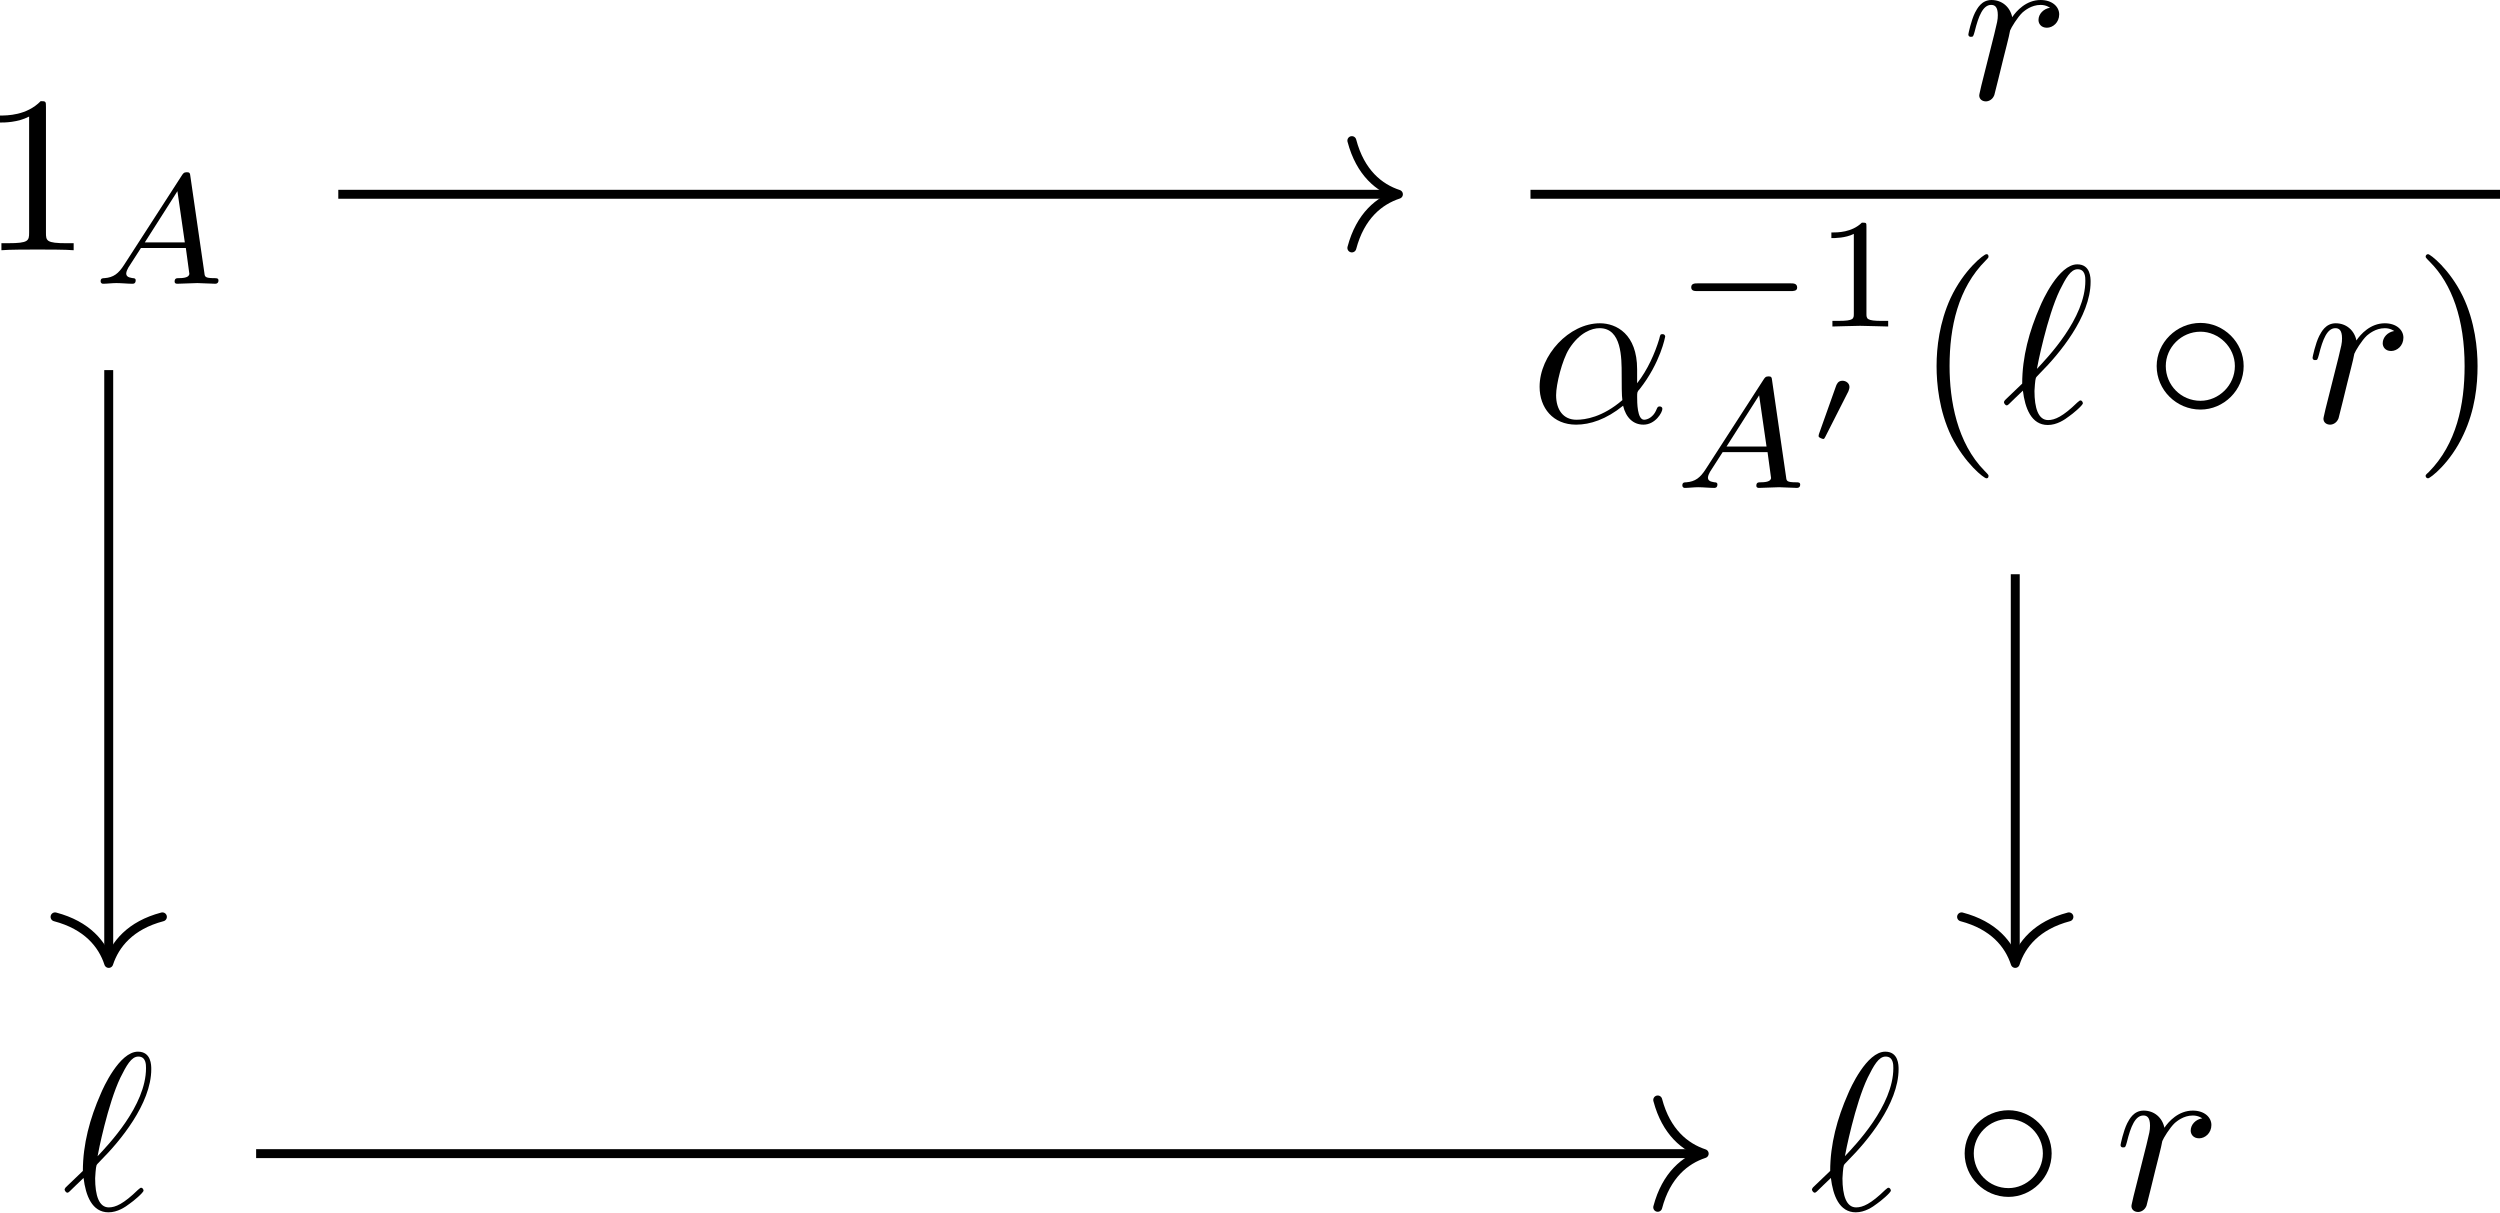
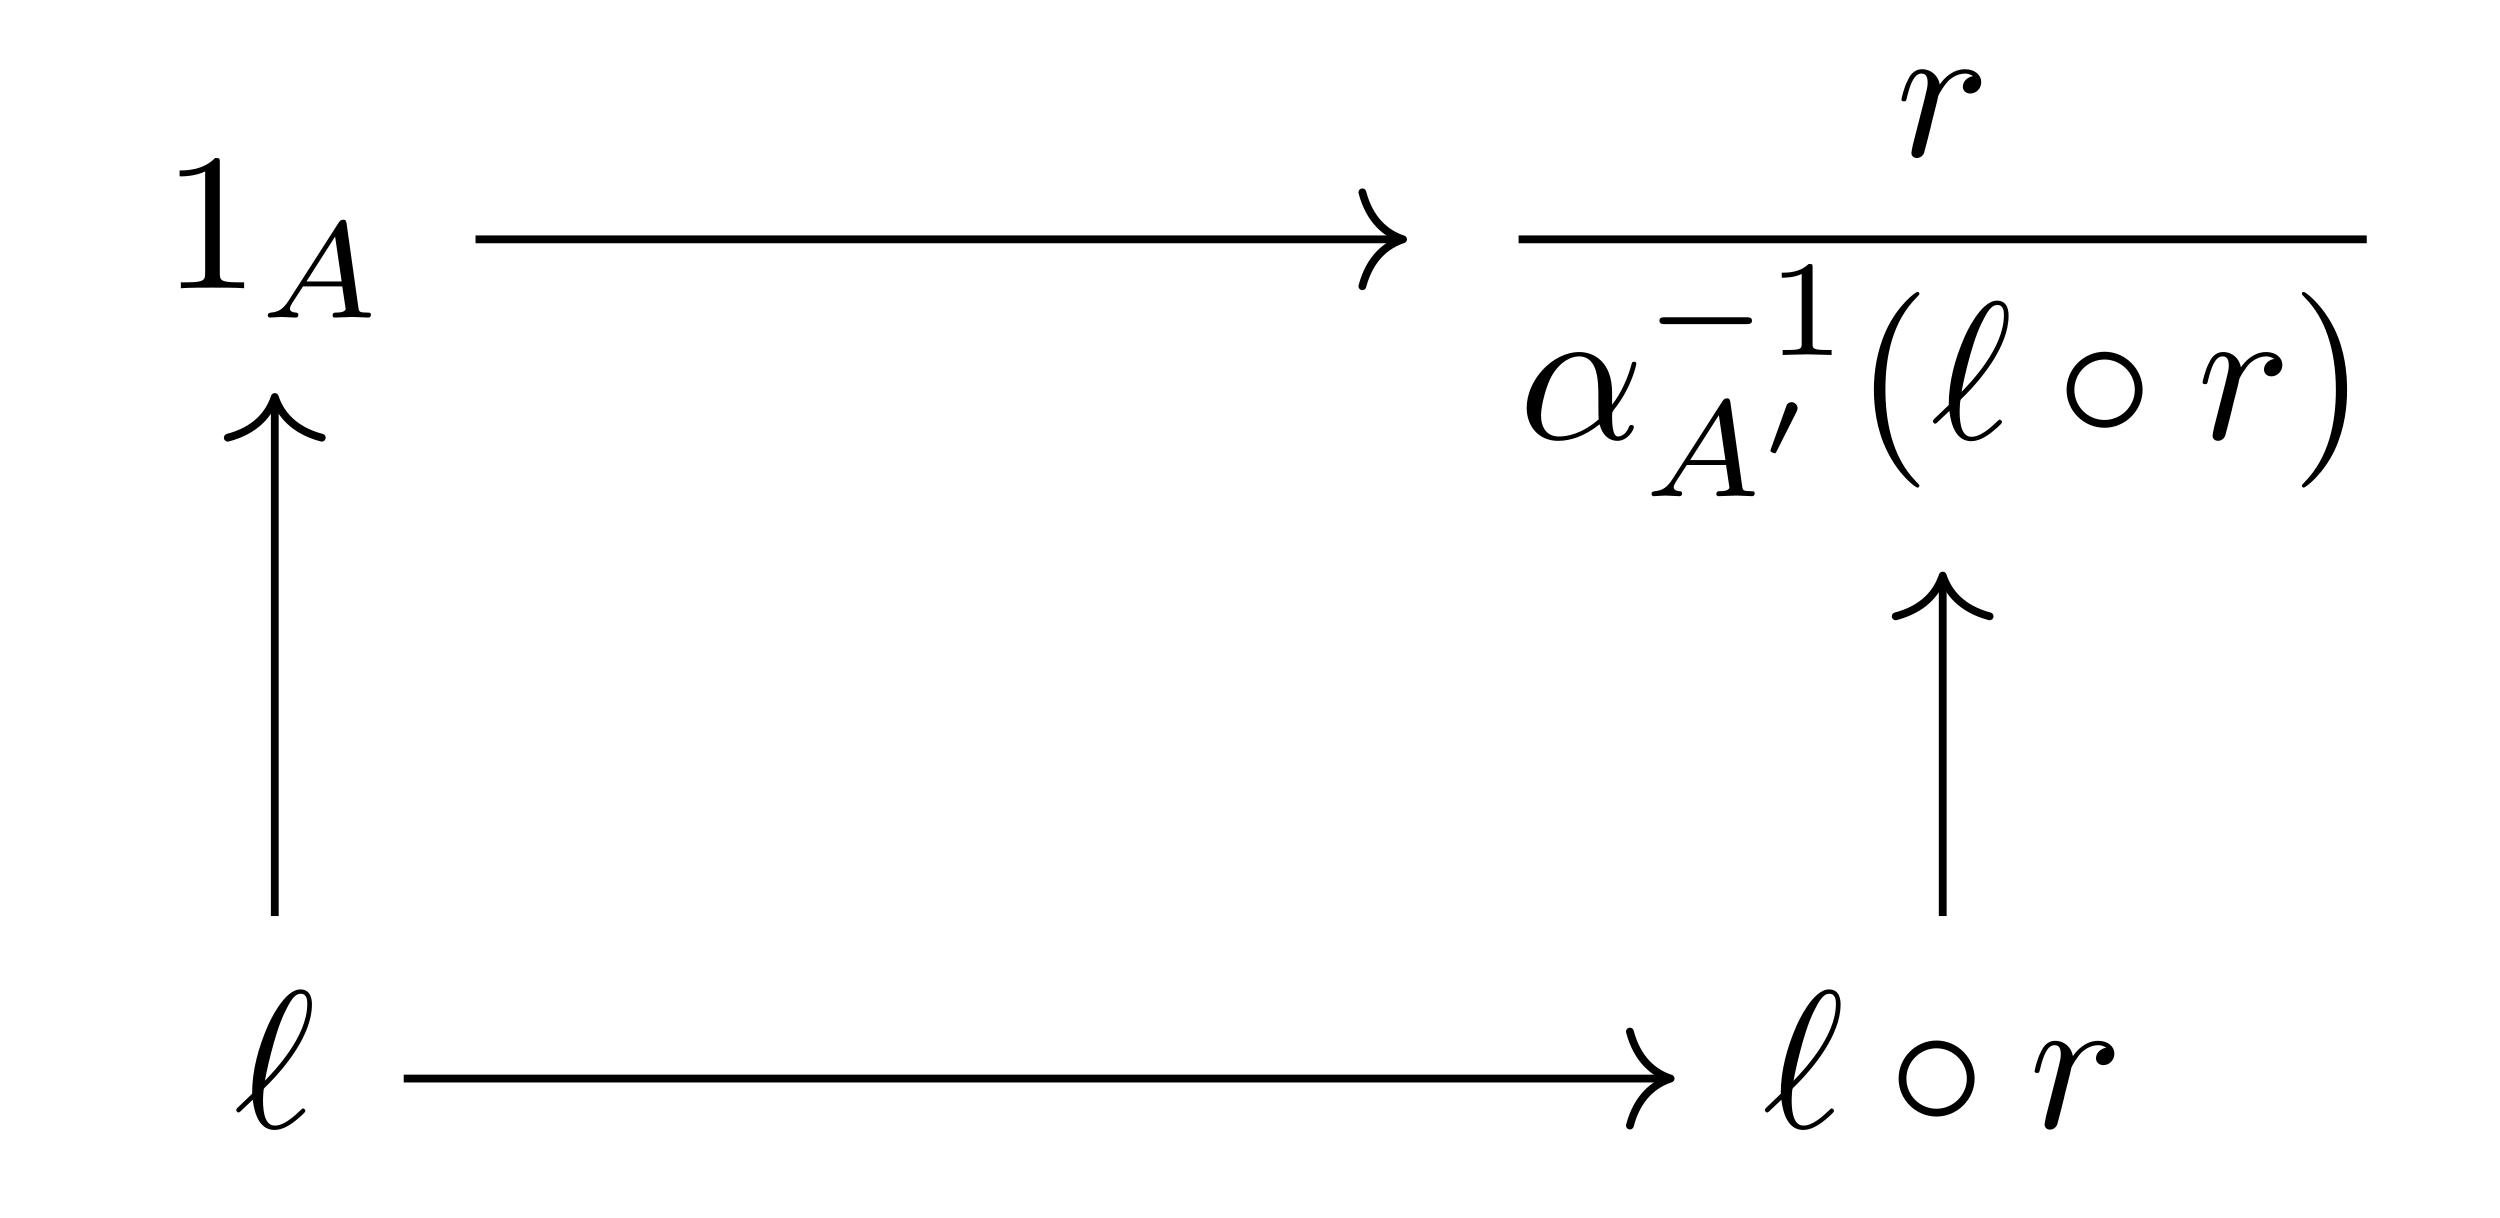
- <svg xmlns="http://www.w3.org/2000/svg" xmlns:xlink="http://www.w3.org/1999/xlink" width="39.286mm" height="19.051mm" viewBox="0 0 39.286 19.051" version="1.1" id="svg1105">
-   <defs id="defs1099">
-     <g id="g1161">
-       <symbol id="glyph0-0" overflow="visible" style="overflow:visible">
-         <path id="path1107" d="" style="stroke:none" />
+ <svg xmlns="http://www.w3.org/2000/svg" xmlns:xlink="http://www.w3.org/1999/xlink" width="125.348pt" height="61.053pt" viewBox="0 0 125.348 61.053" version="1.2">
+   <defs>
+     <g>
+       <symbol overflow="visible" id="glyph0-0">
+         <path style="stroke:none;" d="" />
      </symbol>
-       <symbol id="glyph0-1" overflow="visible" style="overflow:visible">
-         <path id="path1110" d="m 2.938,-6.375 c 0,-0.25 0,-0.266 -0.234,-0.266 C 2.078,-6 1.203,-6 0.891,-6 v 0.312 c 0.203,0 0.781,0 1.297,-0.266 v 5.172 c 0,0.359 -0.031,0.469 -0.922,0.469 h -0.312 V 0 c 0.344,-0.031 1.203,-0.031 1.609,-0.031 0.391,0 1.266,0 1.609,0.031 v -0.312 h -0.312 c -0.906,0 -0.922,-0.109 -0.922,-0.469 z m 0,0" style="stroke:none" />
+       <symbol overflow="visible" id="glyph0-1">
+         <path style="stroke:none;" d="M 2.891 -6.281 C 2.891 -6.516 2.891 -6.531 2.656 -6.531 C 2.047 -5.906 1.188 -5.906 0.875 -5.906 L 0.875 -5.609 C 1.062 -5.609 1.656 -5.609 2.156 -5.859 L 2.156 -0.781 C 2.156 -0.422 2.125 -0.297 1.25 -0.297 L 0.938 -0.297 L 0.938 0 C 1.281 -0.031 2.125 -0.031 2.516 -0.031 C 2.922 -0.031 3.766 -0.031 4.109 0 L 4.109 -0.297 L 3.797 -0.297 C 2.922 -0.297 2.891 -0.406 2.891 -0.781 Z M 2.891 -6.281 " />
      </symbol>
-       <symbol id="glyph0-2" overflow="visible" style="overflow:visible">
-         <path id="path1113" d="m 3.297,2.391 c 0,-0.031 0,-0.047 -0.172,-0.219 C 1.891,0.922 1.562,-0.969 1.562,-2.5 c 0,-1.734 0.375,-3.469 1.609,-4.703 0.125,-0.125 0.125,-0.141 0.125,-0.172 0,-0.078 -0.031,-0.109 -0.094,-0.109 -0.109,0 -1,0.688 -1.594,1.953 -0.5,1.094 -0.625,2.203 -0.625,3.031 0,0.781 0.109,1.984 0.656,3.125 C 2.25,1.844 3.094,2.5 3.203,2.5 c 0.062,0 0.094,-0.031 0.094,-0.109 z m 0,0" style="stroke:none" />
+       <symbol overflow="visible" id="glyph0-2">
+         <path style="stroke:none;" d="M 3.25 2.359 C 3.25 2.328 3.25 2.312 3.078 2.141 C 1.859 0.906 1.547 -0.953 1.547 -2.453 C 1.547 -4.156 1.906 -5.875 3.125 -7.094 C 3.25 -7.219 3.25 -7.234 3.25 -7.266 C 3.25 -7.328 3.203 -7.359 3.156 -7.359 C 3.047 -7.359 2.172 -6.688 1.594 -5.453 C 1.094 -4.359 0.969 -3.281 0.969 -2.453 C 0.969 -1.688 1.078 -0.5 1.625 0.609 C 2.203 1.812 3.047 2.453 3.156 2.453 C 3.203 2.453 3.25 2.422 3.25 2.359 Z M 3.25 2.359 " />
      </symbol>
-       <symbol id="glyph0-3" overflow="visible" style="overflow:visible">
-         <path id="path1116" d="m 2.875,-2.5 c 0,-0.766 -0.109,-1.969 -0.656,-3.109 -0.594,-1.219 -1.453,-1.875 -1.547,-1.875 -0.062,0 -0.109,0.047 -0.109,0.109 0,0.031 0,0.047 0.188,0.234 0.984,0.984 1.547,2.562 1.547,4.641 0,1.719 -0.359,3.469 -1.594,4.719 C 0.562,2.344 0.562,2.359 0.562,2.391 0.562,2.453 0.609,2.5 0.672,2.5 0.766,2.5 1.672,1.812 2.25,0.547 2.766,-0.547 2.875,-1.656 2.875,-2.5 Z m 0,0" style="stroke:none" />
+       <symbol overflow="visible" id="glyph0-3">
+         <path style="stroke:none;" d="M 2.828 -2.453 C 2.828 -3.219 2.734 -4.406 2.188 -5.516 C 1.594 -6.719 0.75 -7.359 0.656 -7.359 C 0.594 -7.359 0.562 -7.312 0.562 -7.266 C 0.562 -7.234 0.562 -7.219 0.75 -7.031 C 1.703 -6.062 2.266 -4.5 2.266 -2.453 C 2.266 -0.781 1.906 0.953 0.688 2.188 C 0.562 2.312 0.562 2.328 0.562 2.359 C 0.562 2.406 0.594 2.453 0.656 2.453 C 0.75 2.453 1.641 1.781 2.219 0.547 C 2.719 -0.547 2.828 -1.625 2.828 -2.453 Z M 2.828 -2.453 " />
      </symbol>
-       <symbol id="glyph1-0" overflow="visible" style="overflow:visible">
-         <path id="path1119" d="" style="stroke:none" />
+       <symbol overflow="visible" id="glyph1-0">
+         <path style="stroke:none;" d="" />
      </symbol>
-       <symbol id="glyph1-1" overflow="visible" style="overflow:visible">
-         <path id="path1122" d="m 1.438,-0.844 c -0.25,0.391 -0.469,0.562 -0.875,0.594 -0.078,0 -0.172,0 -0.172,0.141 C 0.391,-0.031 0.453,0 0.5,0 0.672,0 0.906,-0.031 1.094,-0.031 1.312,-0.031 1.609,0 1.812,0 1.844,0 1.953,0 1.953,-0.156 1.953,-0.25 1.859,-0.25 1.828,-0.25 1.781,-0.266 1.531,-0.266 1.531,-0.453 c 0,-0.094 0.062,-0.203 0.094,-0.266 l 0.562,-0.875 h 2 L 4.344,-0.438 C 4.328,-0.359 4.281,-0.25 3.875,-0.25 c -0.094,0 -0.188,0 -0.188,0.156 C 3.688,-0.062 3.703,0 3.797,0 4,0 4.5,-0.031 4.703,-0.031 c 0.125,0 0.281,0.016 0.406,0.016 C 5.234,-0.016 5.375,0 5.5,0 5.594,0 5.641,-0.062 5.641,-0.141 5.641,-0.25 5.562,-0.25 5.453,-0.25 c -0.406,0 -0.422,-0.062 -0.438,-0.219 l -0.625,-4.312 C 4.375,-4.922 4.359,-4.969 4.234,-4.969 4.094,-4.969 4.062,-4.906 4,-4.812 Z m 0.922,-1 L 3.812,-4.125 4.141,-1.844 Z m 0,0" style="stroke:none" />
+       <symbol overflow="visible" id="glyph1-1">
+         <path style="stroke:none;" d="M 1.422 -0.828 C 1.172 -0.453 0.953 -0.281 0.547 -0.25 C 0.484 -0.234 0.391 -0.234 0.391 -0.109 C 0.391 -0.031 0.453 0 0.484 0 C 0.672 0 0.891 -0.031 1.078 -0.031 C 1.297 -0.031 1.578 0 1.781 0 C 1.828 0 1.922 0 1.922 -0.156 C 1.922 -0.234 1.828 -0.25 1.812 -0.25 C 1.75 -0.25 1.5 -0.266 1.5 -0.453 C 1.5 -0.531 1.578 -0.656 1.609 -0.719 L 2.156 -1.562 L 4.125 -1.562 L 4.297 -0.422 C 4.266 -0.359 4.219 -0.25 3.812 -0.25 C 3.734 -0.25 3.641 -0.25 3.641 -0.094 C 3.641 -0.062 3.656 0 3.75 0 C 3.953 0 4.438 -0.031 4.641 -0.031 C 4.75 -0.031 4.922 -0.016 5.047 -0.016 C 5.156 -0.016 5.312 0 5.438 0 C 5.516 0 5.562 -0.062 5.562 -0.141 C 5.562 -0.25 5.484 -0.25 5.375 -0.25 C 4.984 -0.25 4.969 -0.297 4.938 -0.469 L 4.344 -4.703 C 4.312 -4.859 4.297 -4.906 4.172 -4.906 C 4.047 -4.906 4 -4.844 3.938 -4.75 Z M 2.328 -1.812 L 3.766 -4.062 L 4.094 -1.812 Z M 2.328 -1.812 " />
      </symbol>
-       <symbol id="glyph2-0" overflow="visible" style="overflow:visible">
-         <path id="path1125" d="" style="stroke:none" />
+       <symbol overflow="visible" id="glyph2-0">
+         <path style="stroke:none;" d="" />
      </symbol>
-       <symbol id="glyph2-1" overflow="visible" style="overflow:visible">
-         <path id="path1128" d="m 0.875,-0.594 c -0.031,0.156 -0.094,0.391 -0.094,0.438 0,0.172 0.141,0.266 0.297,0.266 0.125,0 0.297,-0.078 0.375,-0.281 C 1.469,-0.203 1.797,-1.562 1.844,-1.75 c 0.078,-0.328 0.266,-1.016 0.312,-1.297 0.047,-0.125 0.328,-0.594 0.562,-0.812 0.078,-0.062 0.375,-0.328 0.797,-0.328 0.266,0 0.406,0.125 0.422,0.125 -0.297,0.047 -0.516,0.281 -0.516,0.547 0,0.156 0.109,0.344 0.375,0.344 0.266,0 0.547,-0.234 0.547,-0.594 0,-0.344 -0.312,-0.641 -0.828,-0.641 C 2.875,-4.406 2.438,-3.922 2.25,-3.641 2.156,-4.094 1.797,-4.406 1.328,-4.406 0.875,-4.406 0.688,-4.016 0.594,-3.844 0.422,-3.5 0.297,-2.906 0.297,-2.875 c 0,0.109 0.094,0.109 0.109,0.109 0.109,0 0.109,-0.016 0.172,-0.234 0.172,-0.703 0.375,-1.188 0.734,-1.188 0.156,0 0.297,0.078 0.297,0.453 0,0.219 -0.031,0.328 -0.156,0.844 z m 0,0" style="stroke:none" />
+       <symbol overflow="visible" id="glyph2-1">
+         <path style="stroke:none;" d="M 0.859 -0.578 C 0.828 -0.438 0.781 -0.203 0.781 -0.156 C 0.781 0.016 0.906 0.109 1.062 0.109 C 1.172 0.109 1.359 0.031 1.422 -0.172 C 1.438 -0.203 1.781 -1.547 1.812 -1.719 C 1.891 -2.047 2.078 -2.734 2.125 -3 C 2.172 -3.125 2.438 -3.578 2.672 -3.797 C 2.75 -3.859 3.047 -4.125 3.469 -4.125 C 3.719 -4.125 3.859 -4 3.875 -4 C 3.578 -3.953 3.359 -3.719 3.359 -3.469 C 3.359 -3.312 3.469 -3.125 3.734 -3.125 C 4 -3.125 4.281 -3.344 4.281 -3.703 C 4.281 -4.047 3.969 -4.344 3.469 -4.344 C 2.828 -4.344 2.391 -3.859 2.203 -3.578 C 2.125 -4.016 1.781 -4.344 1.312 -4.344 C 0.859 -4.344 0.672 -3.953 0.594 -3.781 C 0.406 -3.438 0.281 -2.859 0.281 -2.828 C 0.281 -2.734 0.375 -2.734 0.406 -2.734 C 0.5 -2.734 0.516 -2.734 0.562 -2.953 C 0.734 -3.656 0.938 -4.125 1.281 -4.125 C 1.453 -4.125 1.594 -4.047 1.594 -3.672 C 1.594 -3.469 1.562 -3.359 1.438 -2.844 Z M 0.859 -0.578 " />
      </symbol>
-       <symbol id="glyph2-2" overflow="visible" style="overflow:visible">
-         <path id="path1131" d="m 4.75,-2.359 c 0,-1.562 -0.922,-2.047 -1.656,-2.047 -1.375,0 -2.688,1.422 -2.688,2.828 0,0.938 0.594,1.688 1.625,1.688 0.625,0 1.344,-0.234 2.094,-0.844 0.125,0.531 0.453,0.844 0.906,0.844 0.531,0 0.844,-0.547 0.844,-0.703 0,-0.078 -0.062,-0.109 -0.125,-0.109 -0.062,0 -0.094,0.031 -0.125,0.109 -0.188,0.484 -0.547,0.484 -0.562,0.484 -0.312,0 -0.312,-0.781 -0.312,-1.016 0,-0.203 0,-0.234 0.109,-0.344 C 5.797,-2.656 6,-3.812 6,-3.812 6,-3.844 5.984,-3.922 5.875,-3.922 c -0.094,0 -0.094,0.031 -0.141,0.219 -0.188,0.625 -0.516,1.375 -0.984,1.969 z m -0.656,1.375 c -0.891,0.766 -1.656,0.875 -2.047,0.875 -0.594,0 -0.906,-0.453 -0.906,-1.094 0,-0.484 0.266,-1.562 0.578,-2.062 C 2.188,-4 2.734,-4.188 3.078,-4.188 c 0.984,0 0.984,1.312 0.984,2.078 0,0.375 0,0.953 0.031,1.125 z m 0,0" style="stroke:none" />
+       <symbol overflow="visible" id="glyph2-2">
+         <path style="stroke:none;" d="M 4.688 -2.312 C 4.688 -3.859 3.766 -4.344 3.047 -4.344 C 1.703 -4.344 0.406 -2.938 0.406 -1.547 C 0.406 -0.641 0.984 0.109 1.984 0.109 C 2.609 0.109 3.312 -0.125 4.062 -0.719 C 4.188 -0.203 4.516 0.109 4.953 0.109 C 5.469 0.109 5.781 -0.438 5.781 -0.594 C 5.781 -0.656 5.719 -0.688 5.656 -0.688 C 5.594 -0.688 5.562 -0.656 5.531 -0.594 C 5.359 -0.109 5 -0.109 4.984 -0.109 C 4.688 -0.109 4.688 -0.875 4.688 -1.109 C 4.688 -1.312 4.688 -1.328 4.781 -1.453 C 5.703 -2.609 5.906 -3.75 5.906 -3.766 C 5.906 -3.781 5.891 -3.859 5.797 -3.859 C 5.688 -3.859 5.688 -3.828 5.641 -3.656 C 5.469 -3.031 5.141 -2.281 4.688 -1.703 Z M 4.016 -0.969 C 3.156 -0.219 2.406 -0.109 2.016 -0.109 C 1.422 -0.109 1.125 -0.547 1.125 -1.172 C 1.125 -1.656 1.391 -2.719 1.703 -3.219 C 2.156 -3.938 2.688 -4.125 3.031 -4.125 C 4 -4.125 4 -2.828 4 -2.078 C 4 -1.703 4 -1.141 4.016 -0.969 Z M 4.016 -0.969 " />
      </symbol>
-       <symbol id="glyph2-3" overflow="visible" style="overflow:visible">
-         <path id="path1134" d="m 0.156,-0.984 c -0.016,0.031 -0.047,0.062 -0.047,0.094 0,0.047 0.062,0.141 0.125,0.141 C 0.281,-0.75 0.312,-0.781 0.594,-1.062 0.672,-1.141 0.875,-1.328 0.953,-1.406 1.047,-0.625 1.328,0.125 2.062,0.125 c 0.406,0 0.75,-0.234 0.953,-0.391 C 3.156,-0.359 3.625,-0.75 3.625,-0.844 c 0,-0.031 -0.031,-0.125 -0.109,-0.125 -0.031,0 -0.047,0.016 -0.141,0.094 -0.641,0.625 -1,0.781 -1.297,0.781 -0.438,0 -0.609,-0.531 -0.609,-1.297 0,-0.062 0.031,-0.516 0.062,-0.578 C 1.547,-2 1.547,-2.016 1.75,-2.219 2.547,-3.016 3.969,-4.703 3.969,-6.25 c 0,-0.172 0,-0.781 -0.594,-0.781 -0.828,0 -1.562,1.641 -1.656,1.875 -0.484,1.094 -0.797,2.25 -0.797,3.438 z M 1.578,-2.375 C 1.594,-2.5 2.031,-4.703 2.594,-5.875 c 0.266,-0.531 0.484,-0.938 0.797,-0.938 0.344,0 0.344,0.359 0.344,0.516 0,1.672 -1.688,3.422 -2.156,3.922 z m 0,0" style="stroke:none" />
+       <symbol overflow="visible" id="glyph2-3">
+         <path style="stroke:none;" d="M 0.156 -0.969 C 0.141 -0.938 0.109 -0.906 0.109 -0.875 C 0.109 -0.828 0.172 -0.75 0.219 -0.75 C 0.281 -0.75 0.297 -0.781 0.578 -1.047 C 0.656 -1.125 0.859 -1.312 0.938 -1.391 C 1.031 -0.609 1.312 0.125 2.031 0.125 C 2.422 0.125 2.766 -0.109 2.969 -0.25 C 3.109 -0.359 3.578 -0.734 3.578 -0.828 C 3.578 -0.859 3.547 -0.953 3.453 -0.953 C 3.422 -0.953 3.422 -0.938 3.328 -0.859 C 2.703 -0.25 2.328 -0.094 2.047 -0.094 C 1.609 -0.094 1.453 -0.609 1.453 -1.375 C 1.453 -1.438 1.469 -1.891 1.5 -1.938 C 1.516 -1.969 1.516 -1.984 1.719 -2.172 C 2.516 -2.969 3.906 -4.625 3.906 -6.156 C 3.906 -6.312 3.906 -6.922 3.328 -6.922 C 2.516 -6.922 1.781 -5.297 1.688 -5.078 C 1.219 -4 0.906 -2.859 0.906 -1.688 Z M 1.547 -2.344 C 1.562 -2.453 1.984 -4.625 2.547 -5.781 C 2.812 -6.312 3.016 -6.703 3.344 -6.703 C 3.672 -6.703 3.672 -6.344 3.672 -6.188 C 3.672 -4.547 2.016 -2.828 1.547 -2.344 Z M 1.547 -2.344 " />
      </symbol>
-       <symbol id="glyph3-0" overflow="visible" style="overflow:visible">
-         <path id="path1137" d="" style="stroke:none" />
+       <symbol overflow="visible" id="glyph3-0">
+         <path style="stroke:none;" d="" />
      </symbol>
-       <symbol id="glyph3-1" overflow="visible" style="overflow:visible">
-         <path id="path1140" d="m 5.188,-1.578 c 0.109,0 0.281,0 0.281,-0.156 0,-0.188 -0.172,-0.188 -0.281,-0.188 H 1.031 c -0.109,0 -0.281,0 -0.281,0.172 0,0.172 0.156,0.172 0.281,0.172 z m 0,0" style="stroke:none" />
+       <symbol overflow="visible" id="glyph3-1">
+         <path style="stroke:none;" d="M 5.109 -1.547 C 5.219 -1.547 5.391 -1.547 5.391 -1.719 C 5.391 -1.891 5.234 -1.891 5.109 -1.891 L 1.016 -1.891 C 0.906 -1.891 0.75 -1.891 0.75 -1.719 C 0.75 -1.547 0.906 -1.547 1.016 -1.547 Z M 5.109 -1.547 " />
      </symbol>
-       <symbol id="glyph4-0" overflow="visible" style="overflow:visible">
-         <path id="path1143" d="" style="stroke:none" />
+       <symbol overflow="visible" id="glyph4-0">
+         <path style="stroke:none;" d="" />
      </symbol>
-       <symbol id="glyph4-1" overflow="visible" style="overflow:visible">
-         <path id="path1146" d="m 2.328,-4.438 c 0,-0.188 0,-0.188 -0.203,-0.188 -0.453,0.438 -1.078,0.438 -1.359,0.438 v 0.25 c 0.156,0 0.625,0 1,-0.188 v 3.547 c 0,0.234 0,0.328 -0.688,0.328 H 0.812 V 0 c 0.125,0 0.984,-0.031 1.234,-0.031 0.219,0 1.094,0.031 1.25,0.031 V -0.25 H 3.031 c -0.703,0 -0.703,-0.094 -0.703,-0.328 z m 0,0" style="stroke:none" />
+       <symbol overflow="visible" id="glyph4-1">
+         <path style="stroke:none;" d="M 2.297 -4.375 C 2.297 -4.562 2.297 -4.562 2.094 -4.562 C 1.656 -4.125 1.031 -4.125 0.75 -4.125 L 0.75 -3.875 C 0.922 -3.875 1.375 -3.875 1.75 -4.062 L 1.75 -0.562 C 1.75 -0.344 1.75 -0.25 1.062 -0.25 L 0.797 -0.25 L 0.797 0 C 0.922 0 1.766 -0.031 2.016 -0.031 C 2.234 -0.031 3.094 0 3.25 0 L 3.25 -0.25 L 2.984 -0.25 C 2.297 -0.25 2.297 -0.344 2.297 -0.562 Z M 2.297 -4.375 " />
      </symbol>
-       <symbol id="glyph5-0" overflow="visible" style="overflow:visible">
-         <path id="path1149" d="" style="stroke:none" />
+       <symbol overflow="visible" id="glyph5-0">
+         <path style="stroke:none;" d="" />
      </symbol>
-       <symbol id="glyph5-1" overflow="visible" style="overflow:visible">
-         <path id="path1152" d="m 1.797,-2.312 c 0,-0.016 0.047,-0.109 0.047,-0.188 0,-0.172 -0.156,-0.281 -0.312,-0.281 -0.203,0 -0.25,0.156 -0.281,0.219 L 0.484,-0.406 C 0.469,-0.344 0.469,-0.328 0.469,-0.312 c 0,0.078 0.203,0.125 0.203,0.125 0.047,0 0.062,-0.031 0.094,-0.094 z m 0,0" style="stroke:none" />
+       <symbol overflow="visible" id="glyph5-1">
+         <path style="stroke:none;" d="M 1.766 -2.281 C 1.766 -2.281 1.812 -2.375 1.812 -2.453 C 1.812 -2.625 1.656 -2.75 1.516 -2.75 C 1.312 -2.75 1.25 -2.594 1.234 -2.516 L 0.469 -0.391 C 0.453 -0.328 0.453 -0.312 0.453 -0.312 C 0.453 -0.234 0.656 -0.188 0.672 -0.188 C 0.719 -0.188 0.719 -0.219 0.75 -0.266 Z M 1.766 -2.281 " />
      </symbol>
-       <symbol id="glyph6-0" overflow="visible" style="overflow:visible">
-         <path id="path1155" d="" style="stroke:none" />
+       <symbol overflow="visible" id="glyph6-0">
+         <path style="stroke:none;" d="" />
      </symbol>
-       <symbol id="glyph6-1" overflow="visible" style="overflow:visible">
-         <path id="path1158" d="m 4.422,-2.5 c 0,-1.062 -0.891,-1.922 -1.922,-1.922 -1.078,0 -1.953,0.891 -1.953,1.922 0,1.062 0.875,1.938 1.953,1.938 1.031,0 1.922,-0.859 1.922,-1.938 z M 2.5,-0.953 c -0.875,0 -1.547,-0.703 -1.547,-1.547 0,-0.828 0.688,-1.531 1.547,-1.531 0.812,0 1.531,0.688 1.531,1.531 0,0.859 -0.719,1.547 -1.531,1.547 z m 0,0" style="stroke:none" />
+       <symbol overflow="visible" id="glyph6-1">
+         <path style="stroke:none;" d="M 4.359 -2.453 C 4.359 -3.5 3.484 -4.359 2.453 -4.359 C 1.391 -4.359 0.547 -3.484 0.547 -2.453 C 0.547 -1.406 1.391 -0.547 2.453 -0.547 C 3.484 -0.547 4.359 -1.406 4.359 -2.453 Z M 2.453 -0.938 C 1.594 -0.938 0.938 -1.625 0.938 -2.453 C 0.938 -3.281 1.609 -3.969 2.453 -3.969 C 3.266 -3.969 3.969 -3.297 3.969 -2.453 C 3.969 -1.609 3.266 -0.938 2.453 -0.938 Z M 2.453 -0.938 " />
      </symbol>
    </g>
  </defs>
-   <g id="layer1" transform="translate(-202.6069,-90.17103)">
-     <g id="surface122406" transform="matrix(0.3527778,0,0,0.3527778,199.608,88.92581)">
-       <g id="g1167" style="fill:#000000;fill-opacity:1">
-         <use id="use1165" y="14.676" x="7.61" xlink:href="#glyph0-1" width="100%" height="100%" />
-       </g>
-       <g id="g1171" style="fill:#000000;fill-opacity:1">
-         <use id="use1169" y="16.17" x="12.592" xlink:href="#glyph1-1" width="100%" height="100%" />
-       </g>
-       <g id="g1175" style="fill:#000000;fill-opacity:1">
-         <use id="use1173" y="7.936" x="95.884" xlink:href="#glyph2-1" width="100%" height="100%" />
-       </g>
-       <path id="path1177" transform="matrix(1,0,0,-1,76.676,12.185)" d="M -2.1875e-4,0.001 H 43.187" style="fill:none;stroke:#000000;stroke-width:0.398;stroke-linecap:butt;stroke-linejoin:miter;stroke-miterlimit:10;stroke-opacity:1" />
-       <g id="g1181" style="fill:#000000;fill-opacity:1">
-         <use id="use1179" y="22.336" x="76.676" xlink:href="#glyph2-2" width="100%" height="100%" />
-       </g>
-       <g id="g1185" style="fill:#000000;fill-opacity:1">
-         <use id="use1183" y="18.074" x="83.086" xlink:href="#glyph3-1" width="100%" height="100%" />
-       </g>
-       <g id="g1189" style="fill:#000000;fill-opacity:1">
-         <use id="use1187" y="18.074" x="89.313" xlink:href="#glyph4-1" width="100%" height="100%" />
-       </g>
-       <g id="g1193" style="fill:#000000;fill-opacity:1">
-         <use id="use1191" y="25.264" x="83.049" xlink:href="#glyph1-1" width="100%" height="100%" />
-       </g>
-       <g id="g1197" style="fill:#000000;fill-opacity:1">
-         <use id="use1195" y="23.271" x="89.041" xlink:href="#glyph5-1" width="100%" height="100%" />
-       </g>
-       <g id="g1201" style="fill:#000000;fill-opacity:1">
-         <use id="use1199" y="22.336" x="93.782" xlink:href="#glyph0-2" width="100%" height="100%" />
-       </g>
-       <g id="g1205" style="fill:#000000;fill-opacity:1">
-         <use id="use1203" y="22.336" x="97.657" xlink:href="#glyph2-3" width="100%" height="100%" />
-       </g>
-       <g id="g1209" style="fill:#000000;fill-opacity:1">
-         <use id="use1207" y="22.336" x="104.022" xlink:href="#glyph6-1" width="100%" height="100%" />
-       </g>
-       <g id="g1213" style="fill:#000000;fill-opacity:1">
-         <use id="use1211" y="22.336" x="111.217" xlink:href="#glyph2-1" width="100%" height="100%" />
-       </g>
-       <g id="g1217" style="fill:#000000;fill-opacity:1">
-         <use id="use1215" y="22.336" x="115.988" xlink:href="#glyph0-3" width="100%" height="100%" />
-       </g>
-       <g id="g1221" style="fill:#000000;fill-opacity:1">
-         <use id="use1219" y="57.407" x="11.27" xlink:href="#glyph2-3" width="100%" height="100%" />
-       </g>
-       <g id="g1225" style="fill:#000000;fill-opacity:1">
-         <use id="use1223" y="57.407" x="89.104" xlink:href="#glyph2-3" width="100%" height="100%" />
-       </g>
-       <g id="g1229" style="fill:#000000;fill-opacity:1">
-         <use id="use1227" y="57.407" x="95.469" xlink:href="#glyph6-1" width="100%" height="100%" />
-       </g>
-       <g id="g1233" style="fill:#000000;fill-opacity:1">
-         <use id="use1231" y="57.407" x="102.664" xlink:href="#glyph2-1" width="100%" height="100%" />
-       </g>
-       <path id="path1235" transform="matrix(1,0,0,-1,64.334,30.527)" d="M -50.99,10.511 V -15.719" style="fill:none;stroke:#000000;stroke-width:0.398;stroke-linecap:butt;stroke-linejoin:miter;stroke-miterlimit:10;stroke-opacity:1" />
-       <path id="path1237" transform="matrix(0,1,1,0,13.34485,46.44445)" d="M -2.073,2.39 C -1.694,0.956 -0.851,0.28 8.625e-4,-0.001 -0.851,-0.278 -1.694,-0.958 -2.073,-2.392" style="fill:none;stroke:#000000;stroke-width:0.398;stroke-linecap:round;stroke-linejoin:round;stroke-miterlimit:10;stroke-opacity:1" />
-       <path id="path1239" transform="matrix(1,0,0,-1,64.334,30.527)" d="M -40.764,18.343 H 6.26" style="fill:none;stroke:#000000;stroke-width:0.398;stroke-linecap:butt;stroke-linejoin:miter;stroke-miterlimit:10;stroke-opacity:1" />
-       <path id="path1241" transform="matrix(1,0,0,-1,70.79262,12.18508)" d="M -2.074,2.392 C -1.695,0.955 -0.851,0.279 3.4875e-4,0.001 -0.851,-0.28 -1.695,-0.956 -2.074,-2.389" style="fill:none;stroke:#000000;stroke-width:0.398;stroke-linecap:round;stroke-linejoin:round;stroke-miterlimit:10;stroke-opacity:1" />
-       <path id="path1243" transform="matrix(1,0,0,-1,64.334,30.527)" d="M 33.936,1.418 V -15.719" style="fill:none;stroke:#000000;stroke-width:0.398;stroke-linecap:butt;stroke-linejoin:miter;stroke-miterlimit:10;stroke-opacity:1" />
-       <path id="path1245" transform="matrix(0,1,1,0,98.26964,46.44445)" d="M -2.073,2.391 C -1.694,0.957 -0.851,0.277 8.625e-4,-1.0875e-4 -0.851,-0.277 -1.694,-0.957 -2.073,-2.391" style="fill:none;stroke:#000000;stroke-width:0.398;stroke-linecap:round;stroke-linejoin:round;stroke-miterlimit:10;stroke-opacity:1" />
-       <path id="path1247" transform="matrix(1,0,0,-1,64.334,30.527)" d="M -44.424,-24.391 H 19.881" style="fill:none;stroke:#000000;stroke-width:0.398;stroke-linecap:butt;stroke-linejoin:miter;stroke-miterlimit:10;stroke-opacity:1" />
-       <path id="path1249" transform="matrix(1,0,0,-1,84.4157,54.91692)" d="M -2.072,2.39 C -1.693,0.956 -0.849,0.28 -0.002,-0.001 -0.849,-0.278 -1.693,-0.958 -2.072,-2.392" style="fill:none;stroke:#000000;stroke-width:0.398;stroke-linecap:round;stroke-linejoin:round;stroke-miterlimit:10;stroke-opacity:1" />
+   <g id="surface1">
+     <g style="fill:rgb(0%,0%,0%);fill-opacity:1;">
+       <use xlink:href="#glyph0-1" x="8.13" y="14.452" />
    </g>
+     <g style="fill:rgb(0%,0%,0%);fill-opacity:1;">
+       <use xlink:href="#glyph1-1" x="13.036" y="15.923" />
+     </g>
+     <g style="fill:rgb(0%,0%,0%);fill-opacity:1;">
+       <use xlink:href="#glyph2-1" x="95.056" y="7.815" />
+     </g>
+     <path style="fill:none;stroke-width:0.398;stroke-linecap:butt;stroke-linejoin:miter;stroke:rgb(0%,0%,0%);stroke-opacity:1;stroke-miterlimit:10;" d="M -0 -0.001 L 43.186 -0.001 " transform="matrix(0.984726,0,0,-0.984726,76.14111,11.99888)" />
+     <g style="fill:rgb(0%,0%,0%);fill-opacity:1;">
+       <use xlink:href="#glyph2-2" x="76.141" y="21.995" />
+     </g>
+     <g style="fill:rgb(0%,0%,0%);fill-opacity:1;">
+       <use xlink:href="#glyph3-1" x="82.453" y="17.798" />
+     </g>
+     <g style="fill:rgb(0%,0%,0%);fill-opacity:1;">
+       <use xlink:href="#glyph4-1" x="88.585" y="17.798" />
+     </g>
+     <g style="fill:rgb(0%,0%,0%);fill-opacity:1;">
+       <use xlink:href="#glyph1-1" x="82.417" y="24.878" />
+     </g>
+     <g style="fill:rgb(0%,0%,0%);fill-opacity:1;">
+       <use xlink:href="#glyph5-1" x="88.317" y="22.916" />
+     </g>
+     <g style="fill:rgb(0%,0%,0%);fill-opacity:1;">
+       <use xlink:href="#glyph0-2" x="92.986" y="21.995" />
+     </g>
+     <g style="fill:rgb(0%,0%,0%);fill-opacity:1;">
+       <use xlink:href="#glyph2-3" x="96.802" y="21.995" />
+     </g>
+     <g style="fill:rgb(0%,0%,0%);fill-opacity:1;">
+       <use xlink:href="#glyph6-1" x="103.069" y="21.995" />
+     </g>
+     <g style="fill:rgb(0%,0%,0%);fill-opacity:1;">
+       <use xlink:href="#glyph2-1" x="110.155" y="21.995" />
+     </g>
+     <g style="fill:rgb(0%,0%,0%);fill-opacity:1;">
+       <use xlink:href="#glyph0-3" x="114.853" y="21.995" />
+     </g>
+     <g style="fill:rgb(0%,0%,0%);fill-opacity:1;">
+       <use xlink:href="#glyph2-3" x="11.734" y="56.53" />
+     </g>
+     <g style="fill:rgb(0%,0%,0%);fill-opacity:1;">
+       <use xlink:href="#glyph2-3" x="88.379" y="56.53" />
+     </g>
+     <g style="fill:rgb(0%,0%,0%);fill-opacity:1;">
+       <use xlink:href="#glyph6-1" x="94.647" y="56.53" />
+     </g>
+     <g style="fill:rgb(0%,0%,0%);fill-opacity:1;">
+       <use xlink:href="#glyph2-1" x="101.732" y="56.53" />
+     </g>
+     <path style="fill:none;stroke-width:0.398;stroke-linecap:butt;stroke-linejoin:miter;stroke:rgb(0%,0%,0%);stroke-opacity:1;stroke-miterlimit:10;" d="M -40.767 18.341 L 6.26 18.341 " transform="matrix(0.984726,0,0,-0.984726,63.98762,30.06073)" />
+     <path style="fill:none;stroke-width:0.398;stroke-linecap:round;stroke-linejoin:round;stroke:rgb(0%,0%,0%);stroke-opacity:1;stroke-miterlimit:10;" d="M -2.071 2.391 C -1.694 0.955 -0.849 0.281 0 -0.001 C -0.849 -0.279 -1.694 -0.957 -2.071 -2.389 " transform="matrix(0.984726,0,0,-0.984726,70.34759,11.99896)" />
+     <path style="fill:none;stroke-width:0.398;stroke-linecap:butt;stroke-linejoin:miter;stroke:rgb(0%,0%,0%);stroke-opacity:1;stroke-miterlimit:10;" d="M -44.424 -24.39 L 19.882 -24.39 " transform="matrix(0.984726,0,0,-0.984726,63.98762,30.06073)" />
+     <path style="fill:none;stroke-width:0.398;stroke-linecap:round;stroke-linejoin:round;stroke:rgb(0%,0%,0%);stroke-opacity:1;stroke-miterlimit:10;" d="M -2.072 2.392 C -1.695 0.956 -0.85 0.278 -0.001 -0 C -0.85 -0.278 -1.695 -0.956 -2.072 -2.392 " transform="matrix(0.984726,0,0,-0.984726,83.76259,54.07811)" />
+     <path style="fill:none;stroke-width:0.398;stroke-linecap:butt;stroke-linejoin:miter;stroke:rgb(0%,0%,0%);stroke-opacity:1;stroke-miterlimit:10;" d="M -50.989 -16.115 L -50.989 10.114 " transform="matrix(0.984726,0,0,-0.984726,63.98762,30.06073)" />
+     <path style="fill:none;stroke-width:0.398;stroke-linecap:round;stroke-linejoin:round;stroke:rgb(0%,0%,0%);stroke-opacity:1;stroke-miterlimit:10;" d="M -2.071 2.392 C -1.694 0.956 -0.849 0.278 -0 -0 C -0.849 -0.278 -1.694 -0.956 -2.071 -2.392 " transform="matrix(0,-0.984726,-0.984726,0,13.77729,19.906)" />
+     <path style="fill:none;stroke-width:0.398;stroke-linecap:butt;stroke-linejoin:miter;stroke:rgb(0%,0%,0%);stroke-opacity:1;stroke-miterlimit:10;" d="M 33.937 -16.115 L 33.937 1.018 " transform="matrix(0.984726,0,0,-0.984726,63.98762,30.06073)" />
+     <path style="fill:none;stroke-width:0.398;stroke-linecap:round;stroke-linejoin:round;stroke:rgb(0%,0%,0%);stroke-opacity:1;stroke-miterlimit:10;" d="M -2.073 2.391 C -1.692 0.955 -0.851 0.28 0.001 -0.001 C -0.851 -0.279 -1.692 -0.957 -2.073 -2.389 " transform="matrix(0,-0.984726,-0.984726,0,97.40493,28.86076)" />
  </g>
</svg>
